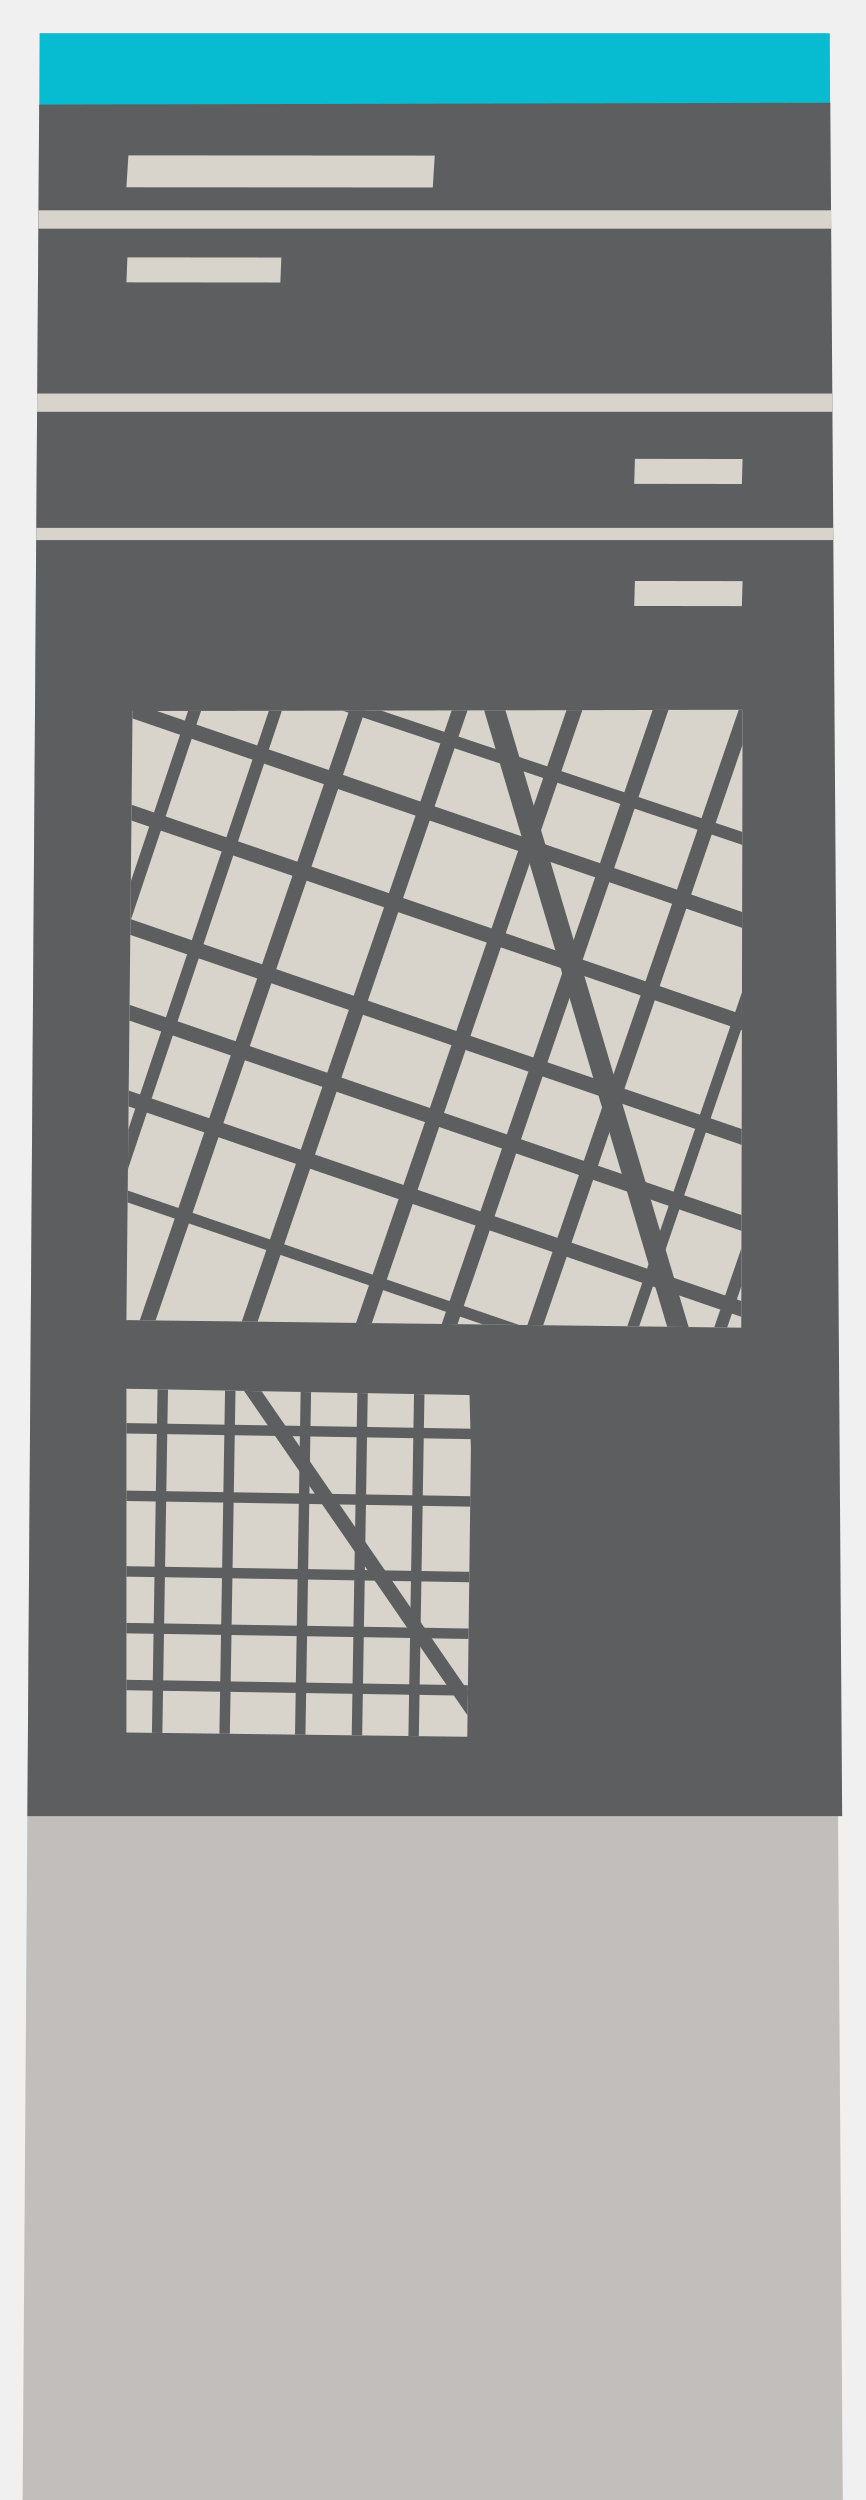
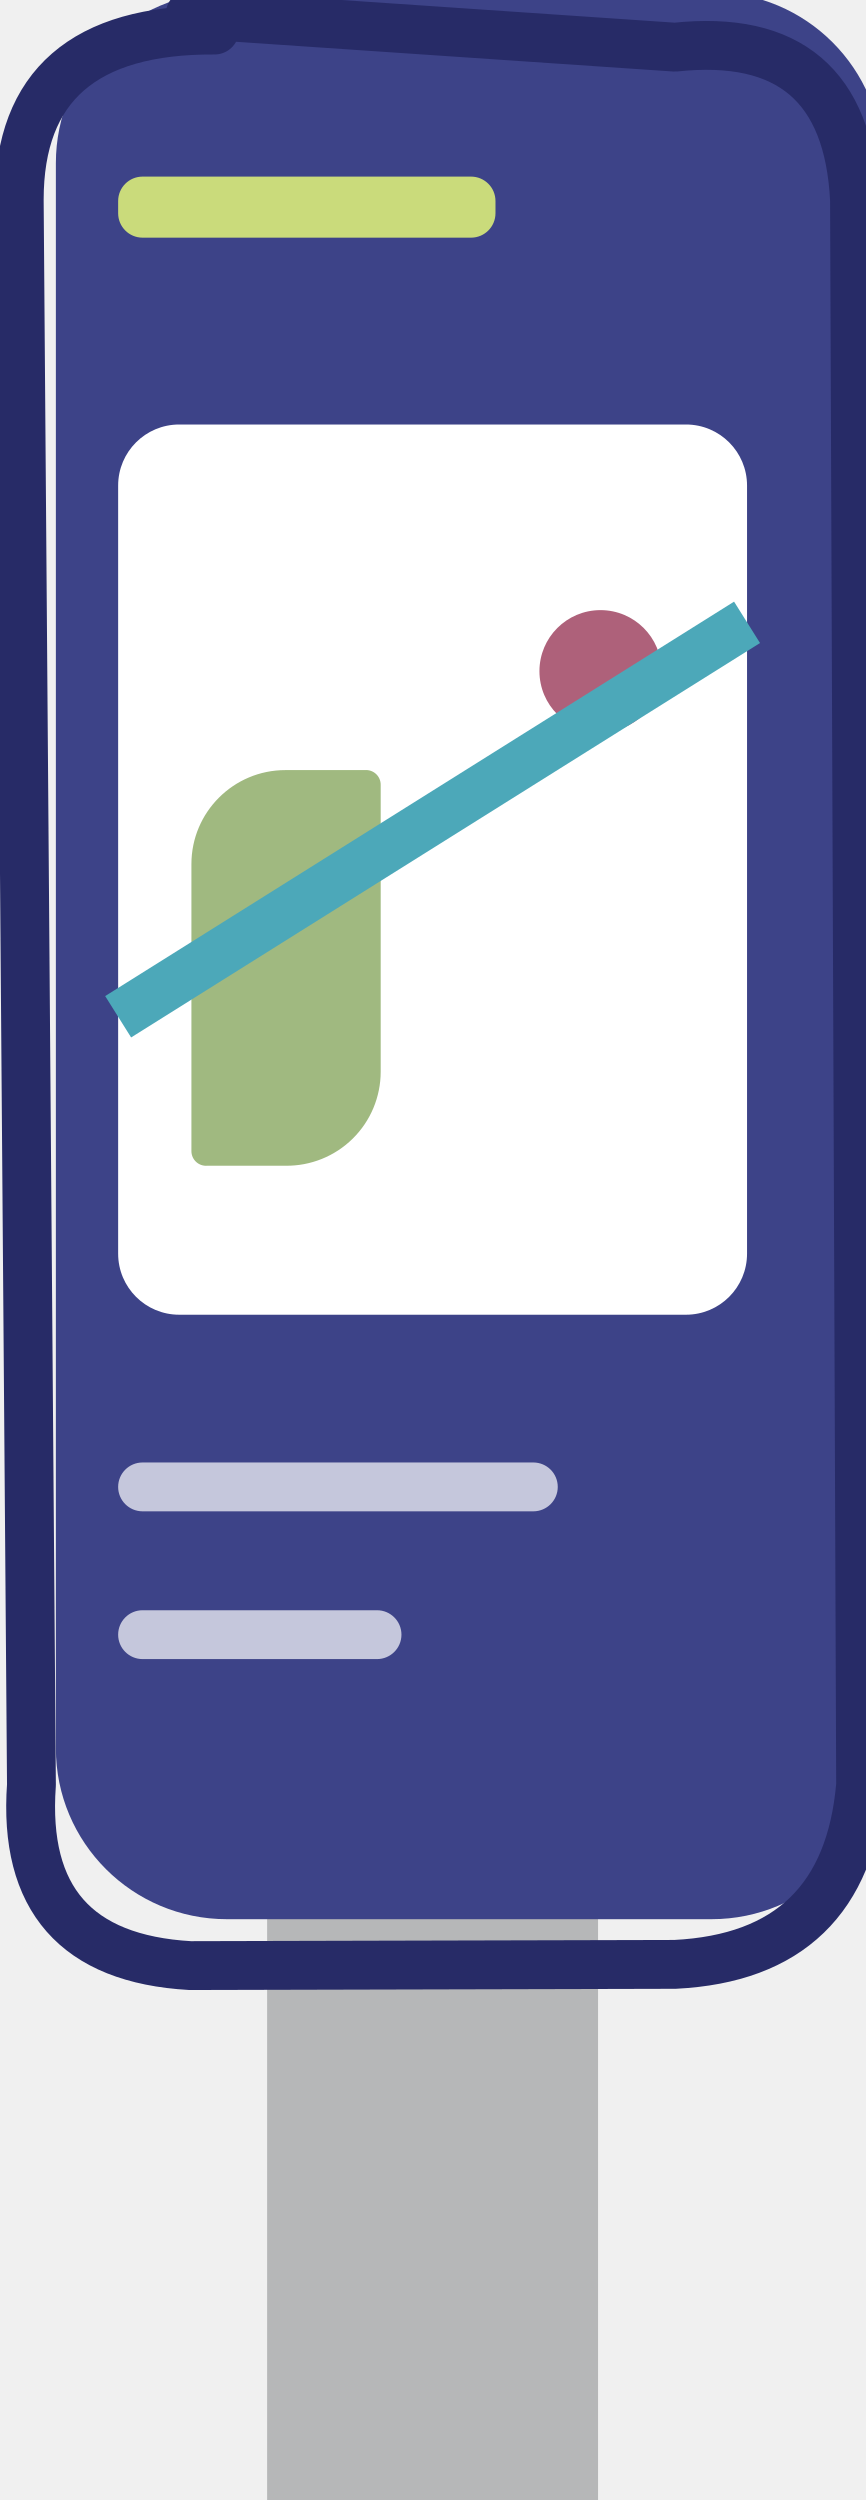
- <svg xmlns="http://www.w3.org/2000/svg" width="100%" height="100%" viewBox="0 0 90 260" version="1.1" xml:space="preserve" style="fill-rule:evenodd;clip-rule:evenodd;stroke-linejoin:round;stroke-miterlimit:2;">
-   <g id="nyc-wayfinding-pylon-medium" transform="matrix(0.635,0,0,0.635,-0.72,-44.8)">
-     <g id="pylon">
-       <g transform="matrix(1,0,0,1,-31.1616,0)">
-         <path d="M38.798,76L36,480L170.323,480L167.539,76L38.798,76Z" style="fill:rgb(193,190,187);fill-rule:nonzero;" />
-       </g>
-       <g transform="matrix(1,0,0,1,-31.1616,0)">
-         <path d="M38.798,76L38.756,88.435L168.244,88L168.202,76L38.798,76Z" style="fill:rgb(7,188,208);fill-rule:nonzero;" />
-       </g>
-       <g transform="matrix(1,0,0,1,-31.1616,0)">
-         <path d="M38.717,87.684L36.776,368L170.224,368L168.281,87.377L38.717,87.684Z" style="fill:rgb(92,94,95);fill-rule:nonzero;" />
-       </g>
-       <g transform="matrix(1,0,0,1,-31.1616,0)">
-         <path d="M38.237,157L38.223,159L168.777,159L168.763,157L38.237,157Z" style="fill:rgb(216,211,203);fill-rule:nonzero;" />
-       </g>
-       <g transform="matrix(1,0,0,1,-31.1616,0)">
-         <path d="M38.597,105L38.576,108.001L168.423,108.001L168.403,105L38.597,105Z" style="fill:rgb(216,211,203);fill-rule:nonzero;" />
-       </g>
-       <g transform="matrix(1,0,0,1,-31.1616,0)">
-         <path d="M38.39,135L38.369,138L168.631,138L168.611,135L38.39,135Z" style="fill:rgb(216,211,203);fill-rule:nonzero;" />
-       </g>
-       <g transform="matrix(1,0,0,1,-31.1616,0)">
-         <path d="M153.799,149.821L136.164,149.796L136.278,145.703L153.912,145.728L153.799,149.821Z" style="fill:rgb(216,211,203);fill-rule:nonzero;" />
-       </g>
-       <g transform="matrix(1,0,0,1,-31.1616,0)">
-         <path d="M153.799,169.821L136.164,169.796L136.278,165.703L153.912,165.728L153.799,169.821Z" style="fill:rgb(216,211,203);fill-rule:nonzero;" />
-       </g>
-       <g transform="matrix(1,0,0,1,-31.1616,0)">
-         <path d="M103.178,101.257L53,101.225L53.323,96L103.5,96.032L103.178,101.257Z" style="fill:rgb(216,211,203);fill-rule:nonzero;" />
-       </g>
-       <g transform="matrix(1,0,0,1,-31.1616,0)">
-         <path d="M78.211,116.821L53,116.796L53.162,112.703L78.373,112.728L78.211,116.821Z" style="fill:rgb(216,211,203);fill-rule:nonzero;" />
-       </g>
-     </g>
-     <g id="map">
-       <g transform="matrix(1,0,0,1,-31.1616,0)">
-         <path d="M54,187L53,286.756L153.701,288.001L153.912,186.8L54,187Z" style="fill:rgb(216,211,203);fill-rule:nonzero;" />
-       </g>
-       <g transform="matrix(1,0,0,1,-31.1616,0)">
-         <path d="M54,187L53,286.756L153.701,288L153.912,186.8L54,187Z" style="fill:none;" />
-         <clipPath id="_clip1">
-           <path d="M54,187L53,286.756L153.701,288L153.912,186.8L54,187Z" />
-         </clipPath>
-         <g clip-path="url(#_clip1)">
-           <g transform="matrix(1,0,0,1,31.1616,-48)">
-             <path d="M18.174,321.682L16.265,321.041L47.136,229.107L49.045,229.748C38.754,260.393 28.464,291.037 18.174,321.682Z" style="fill:rgb(92,94,95);fill-rule:nonzero;" />
-           </g>
-           <g transform="matrix(1,0,0,1,31.1616,-48)">
-             <path d="M18.173,282.293L16.265,281.652L37.74,217.699L39.648,218.34C32.49,239.658 25.331,260.975 18.173,282.293Z" style="fill:rgb(92,94,95);fill-rule:nonzero;" />
-           </g>
-           <g transform="matrix(1,0,0,1,31.1616,-48)">
-             <path d="M24.643,340.55L22.324,339.753L60.352,229.029L62.671,229.826C49.995,266.734 37.319,303.642 24.643,340.55Z" style="fill:rgb(92,94,95);fill-rule:nonzero;" />
-           </g>
-           <g transform="matrix(1,0,0,1,31.1616,-48)">
-             <path d="M41.419,340.55L39.1,339.753L77.129,229.029L79.448,229.826C66.772,266.734 54.095,303.642 41.419,340.55Z" style="fill:rgb(92,94,95);fill-rule:nonzero;" />
-           </g>
-           <g transform="matrix(1,0,0,1,31.1616,-48)">
-             <path d="M60.21,340.55L57.891,339.753L95.919,229.029L98.238,229.826C85.562,266.734 72.886,303.642 60.21,340.55Z" style="fill:rgb(92,94,95);fill-rule:nonzero;" />
-           </g>
-           <g transform="matrix(1,0,0,1,31.1616,-48)">
-             <path d="M74.303,340.55L71.984,339.753L110.012,229.029L112.331,229.826C99.655,266.734 86.979,303.642 74.303,340.55Z" style="fill:rgb(92,94,95);fill-rule:nonzero;" />
-           </g>
-           <g transform="matrix(1,0,0,1,31.1616,-48)">
-             <path d="M88.396,340.55L86.077,339.753L124.105,229.029L126.424,229.826C113.748,266.734 101.072,303.642 88.396,340.55Z" style="fill:rgb(92,94,95);fill-rule:nonzero;" />
-           </g>
-           <g transform="matrix(1,0,0,1,31.1616,-48)">
-             <path d="M104.215,340.451L102.47,339.852L131.079,256.552L132.824,257.151C123.288,284.918 113.752,312.685 104.215,340.451Z" style="fill:rgb(92,94,95);fill-rule:nonzero;" />
-           </g>
-           <g transform="matrix(1,0,0,1,31.1616,-48)">
-             <path d="M116.374,347.19L114.47,346.536L129.277,303.422L131.181,304.076C126.245,318.447 121.31,332.819 116.374,347.19Z" style="fill:rgb(92,94,95);fill-rule:nonzero;" />
-           </g>
-           <g transform="matrix(1,0,0,1,31.1616,-48)">
-             <path d="M129.627,259.248L37.693,228.378L38.334,226.469L130.268,257.339C130.055,257.975 129.841,258.612 129.627,259.248Z" style="fill:rgb(92,94,95);fill-rule:nonzero;" />
-           </g>
-           <g transform="matrix(1,0,0,1,31.1616,-48)">
-             <path d="M129.55,272.874L18.825,234.846L19.621,232.527L130.346,270.555C130.081,271.328 129.815,272.101 129.55,272.874Z" style="fill:rgb(92,94,95);fill-rule:nonzero;" />
-           </g>
-           <g transform="matrix(1,0,0,1,31.1616,-48)">
-             <path d="M129.55,289.652L18.825,251.623L19.621,249.304L130.346,287.333C130.081,288.106 129.815,288.879 129.55,289.652Z" style="fill:rgb(92,94,95);fill-rule:nonzero;" />
-           </g>
-           <g transform="matrix(1,0,0,1,31.1616,-48)">
-             <path d="M129.55,308.442L18.825,270.413L19.621,268.094L130.346,306.123C130.081,306.896 129.815,307.669 129.55,308.442Z" style="fill:rgb(92,94,95);fill-rule:nonzero;" />
-           </g>
-           <g transform="matrix(1,0,0,1,31.1616,-48)">
-             <path d="M129.55,322.535L18.825,284.506L19.621,282.187L130.346,320.216C130.081,320.989 129.815,321.762 129.55,322.535Z" style="fill:rgb(92,94,95);fill-rule:nonzero;" />
-           </g>
-           <g transform="matrix(1,0,0,1,31.1616,-48)">
-             <path d="M129.55,336.628L18.825,298.599L19.621,296.28L130.346,334.309C130.081,335.082 129.815,335.855 129.55,336.628Z" style="fill:rgb(92,94,95);fill-rule:nonzero;" />
-           </g>
-           <g transform="matrix(1,0,0,1,31.1616,-48)">
-             <path d="M102.223,343.028L18.923,314.418L19.523,312.673L102.823,341.283C102.623,341.865 102.423,342.447 102.223,343.028Z" style="fill:rgb(92,94,95);fill-rule:nonzero;" />
-           </g>
-           <g transform="matrix(1,0,0,1,31.1616,-48)">
-             <path d="M113.814,347.34L76.68,222.298L79.896,221.343L117.03,346.385C115.958,346.704 114.886,347.022 113.814,347.34Z" style="fill:rgb(92,94,95);fill-rule:nonzero;" />
-           </g>
-         </g>
-       </g>
-       <g transform="matrix(1,0,0,1,-31.1616,0)">
-         <path d="M53,354.305L108.827,355L109.418,307.944L109.196,299.037L53,298L53,354.305Z" style="fill:rgb(216,211,203);fill-rule:nonzero;" />
-       </g>
-       <g transform="matrix(1,0,0,1,-31.1616,0)">
-         <path d="M53,354.305L108.827,355L109.53,299.043L53,298L53,354.305Z" style="fill:none;" />
-         <clipPath id="_clip2">
-           <path d="M53,354.305L108.827,355L109.53,299.043L53,298L53,354.305Z" />
-         </clipPath>
-         <g clip-path="url(#_clip2)">
-           <g transform="matrix(1,0,0,1,31.1616,-48)">
-             <path d="M27.405,421.769L25.696,421.741L27.034,340.181L28.743,340.209C28.297,367.396 27.851,394.583 27.405,421.769Z" style="fill:rgb(92,94,95);fill-rule:nonzero;" />
-           </g>
-           <g transform="matrix(1,0,0,1,31.1616,-48)">
-             <path d="M38.521,418.153L36.812,418.125L38.151,336.565L39.86,336.593C39.413,363.78 38.967,390.966 38.521,418.153Z" style="fill:rgb(92,94,95);fill-rule:nonzero;" />
-           </g>
-           <g transform="matrix(1,0,0,1,31.1616,-48)">
-             <path d="M50.972,414.104L49.263,414.076L50.601,332.516L52.31,332.544C51.864,359.731 51.418,386.918 50.972,414.104Z" style="fill:rgb(92,94,95);fill-rule:nonzero;" />
-           </g>
-           <g transform="matrix(1,0,0,1,31.1616,-48)">
-             <path d="M60.311,411.067L58.602,411.039L59.938,329.479L61.647,329.507C61.202,356.694 60.756,383.881 60.311,411.067Z" style="fill:rgb(92,94,95);fill-rule:nonzero;" />
-           </g>
-           <g transform="matrix(1,0,0,1,31.1616,-48)">
-             <path d="M69.648,408.03L67.939,408.002L69.275,326.442L70.984,326.47C70.538,353.657 70.093,380.844 69.648,408.03Z" style="fill:rgb(92,94,95);fill-rule:nonzero;" />
-           </g>
-           <g transform="matrix(1,0,0,1,31.1616,-48)">
-             <path d="M82.332,354.321L0.771,352.985L0.799,351.276L82.36,352.612C82.351,353.181 82.342,353.751 82.332,354.321Z" style="fill:rgb(92,94,95);fill-rule:nonzero;" />
-           </g>
-           <g transform="matrix(1,0,0,1,31.1616,-48)">
-             <path d="M85.947,365.437L4.386,364.101L4.414,362.392L85.975,363.728C85.966,364.298 85.957,364.867 85.947,365.437Z" style="fill:rgb(92,94,95);fill-rule:nonzero;" />
-           </g>
-           <g transform="matrix(1,0,0,1,31.1616,-48)">
-             <path d="M89.997,377.888L8.435,376.551L8.463,374.842L90.025,376.179C90.016,376.749 90.007,377.318 89.997,377.888Z" style="fill:rgb(92,94,95);fill-rule:nonzero;" />
-           </g>
-           <g transform="matrix(1,0,0,1,31.1616,-48)">
-             <path d="M93.032,387.225L11.473,385.89L11.501,384.181L93.06,385.516C93.051,386.086 93.042,386.655 93.032,387.225Z" style="fill:rgb(92,94,95);fill-rule:nonzero;" />
-           </g>
-           <g transform="matrix(1,0,0,1,31.1616,-48)">
-             <path d="M96.071,396.563L12.293,395.226L12.32,393.518L96.098,394.855C96.089,395.424 96.08,395.994 96.071,396.563Z" style="fill:rgb(92,94,95);fill-rule:nonzero;" />
-           </g>
-           <g transform="matrix(1,0,0,1,31.1616,-48)">
-             <path d="M81.402,404.869L29.853,330.019L31.779,328.693L83.328,403.543C82.686,403.985 82.044,404.427 81.402,404.869Z" style="fill:rgb(92,94,95);fill-rule:nonzero;" />
-           </g>
-         </g>
-       </g>
-     </g>
+ <svg xmlns="http://www.w3.org/2000/svg" viewBox="0 0 90 260" fill-rule="evenodd" clip-rule="evenodd" stroke-linejoin="round" stroke-miterlimit="2">
+   <g transform="translate(2 3) scale(1.27)">
+     <rect x="20.3" y="141.7" width="27.1" height="60.7" fill="#B6B7B8" />
+     <rect x="3" y="-3" width="67.7" height="157.8" rx="14" fill="#3D4388" />
+     <path d="M14 -1.2L53.7 1.5Q67.7 0 68.4 14L68.9 143.8Q67.7 157.8 53.7 158.5L14 158.6Q0 157.8 1 143.8L0 14Q0 0 16 0.1" fill="none" stroke="#272B67" stroke-width="4" stroke-linecap="round" stroke-linejoin="round" />
+     <rect x="8.1" y="12.1" width="30.9" height="5" rx="2" fill="#CADB7B" />
+     <rect x="8.1" y="32.4" width="51.5" height="72.9" rx="5" fill="#FFFFFF" />
+     <path d="M21.8 60.7H28.3A1.2 1.2 0 0 1 29.6 61.9V85.4A7.7 7.7 0 0 1 21.8 93.1H15.4A1.2 1.2 0 0 1 14.1 91.9V68.4A7.7 7.7 0 0 1 21.8 60.7Z" fill="#A0B980" />
+     <circle cx="47.6" cy="52.6" r="5" fill="#AE617A" />
+     <line x1="8.1" y1="80.9" x2="59.6" y2="48.6" stroke="#4CA8B9" stroke-width="4" stroke-linecap="butt" />
+     <rect x="8.1" y="117.4" width="36" height="4" rx="2" fill="#FFFFFF" opacity="0.7" />
+     <rect x="8.1" y="129.5" width="23.2" height="4" rx="2" fill="#FFFFFF" opacity="0.7" />
  </g>
</svg>
